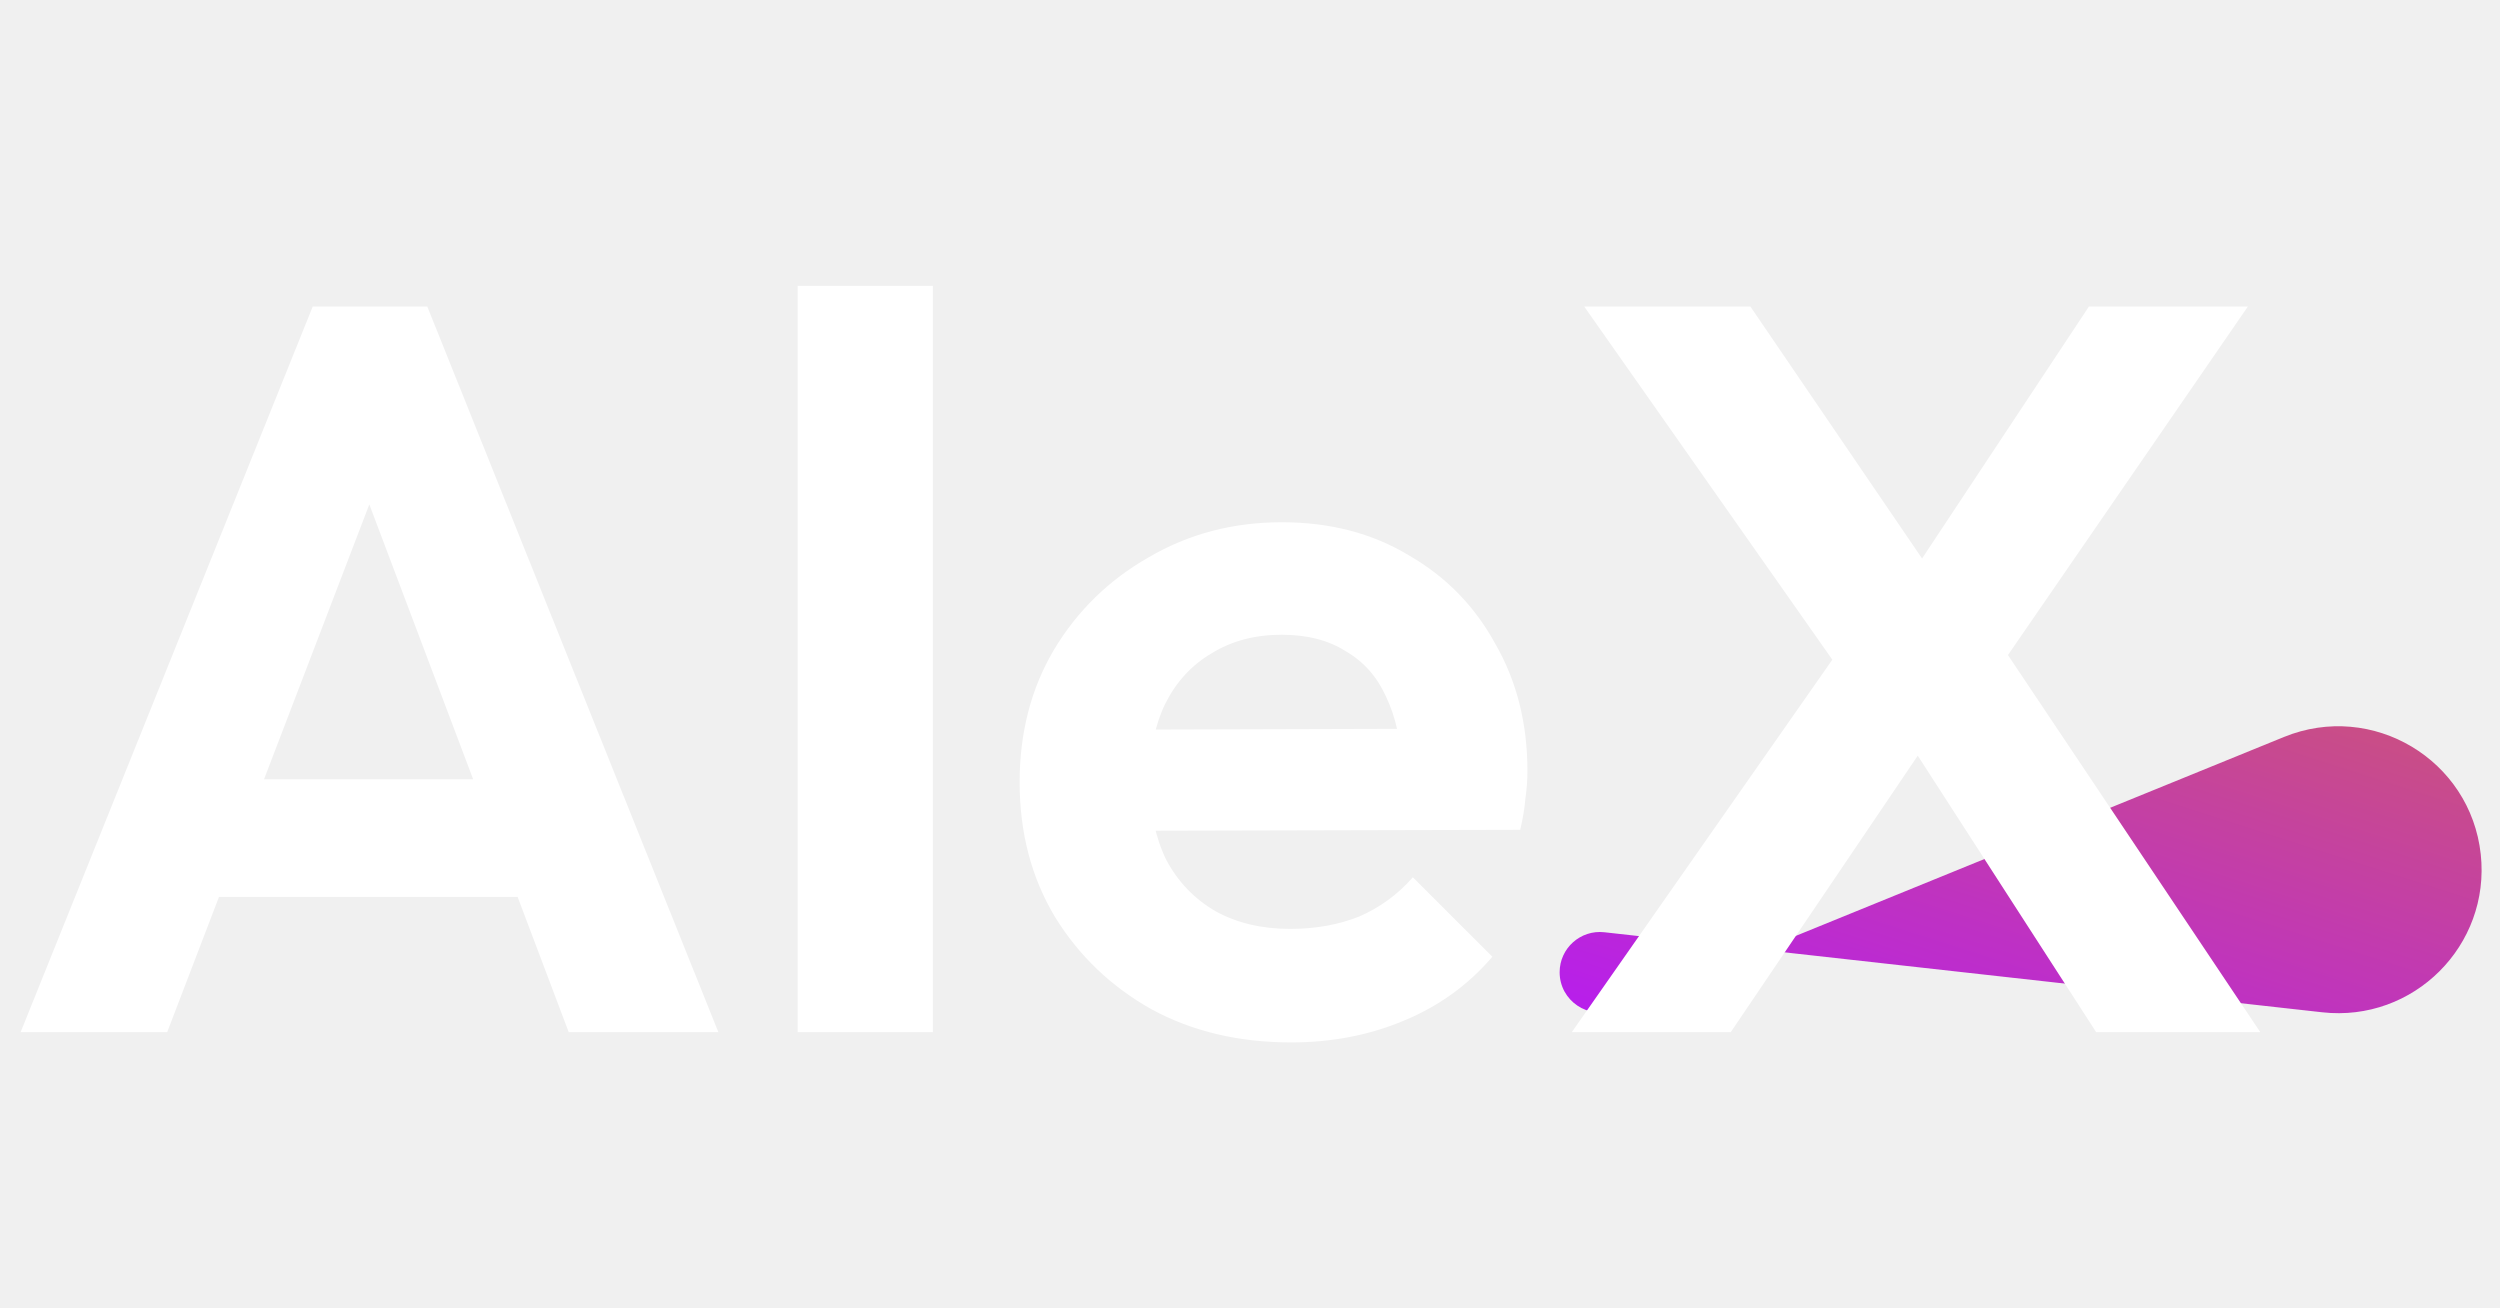
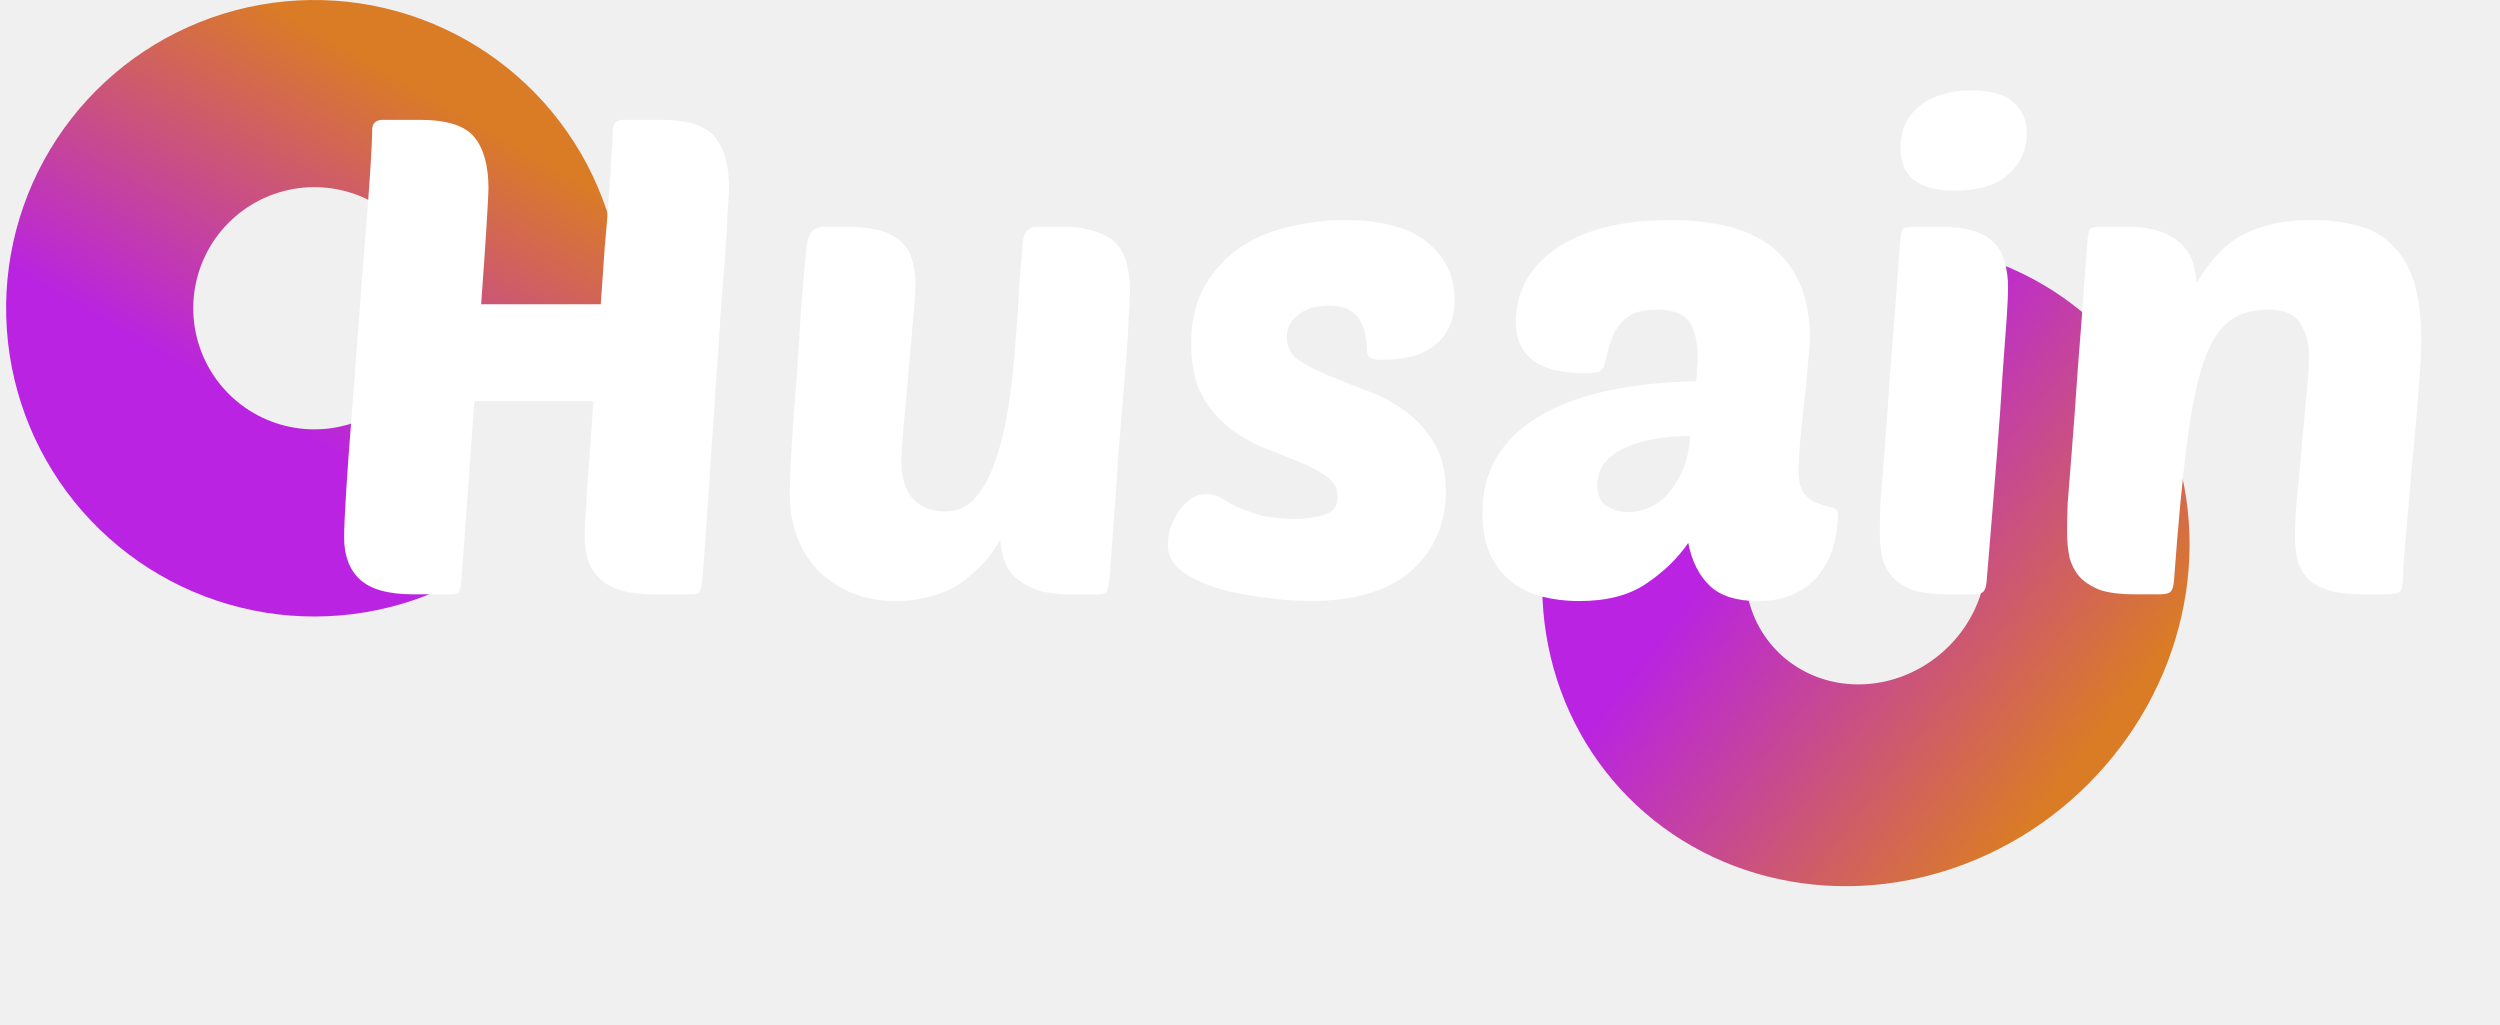
- <svg xmlns="http://www.w3.org/2000/svg" width="109" height="57" viewBox="0 0 109 57" fill="none">
-   <path d="M68 42.39C68 41.344 68.91 40.53 69.949 40.646L101.251 44.136C105.227 44.579 108.591 41.226 108.161 37.248C107.713 33.116 103.434 30.562 99.584 32.131L70.417 44.015C69.263 44.485 68 43.636 68 42.39Z" fill="url(#paint0_linear_2261_128)" />
-   <path d="M0.9 45L13.635 13.365H18.63L31.32 45H24.795L14.985 19.035H17.235L7.29 45H0.9ZM7.65 39.105V33.975H24.66V39.105H7.65ZM34.778 45V12.465H40.673V45H34.778ZM56.291 45.45C54.011 45.45 51.986 44.97 50.216 44.01C48.446 43.02 47.036 41.67 45.986 39.96C44.966 38.25 44.456 36.3 44.456 34.11C44.456 31.95 44.951 30.03 45.941 28.35C46.961 26.64 48.341 25.29 50.081 24.3C51.821 23.28 53.756 22.77 55.886 22.77C57.986 22.77 59.831 23.25 61.421 24.21C63.041 25.14 64.301 26.43 65.201 28.08C66.131 29.7 66.596 31.545 66.596 33.615C66.596 34.005 66.566 34.41 66.506 34.83C66.476 35.22 66.401 35.67 66.281 36.18L48.011 36.225V31.815L63.536 31.77L61.151 33.615C61.091 32.325 60.851 31.245 60.431 30.375C60.041 29.505 59.456 28.845 58.676 28.395C57.926 27.915 56.996 27.675 55.886 27.675C54.716 27.675 53.696 27.945 52.826 28.485C51.956 28.995 51.281 29.73 50.801 30.69C50.351 31.62 50.126 32.73 50.126 34.02C50.126 35.34 50.366 36.495 50.846 37.485C51.356 38.445 52.076 39.195 53.006 39.735C53.936 40.245 55.016 40.5 56.246 40.5C57.356 40.5 58.361 40.32 59.261 39.96C60.161 39.57 60.941 39 61.601 38.25L65.066 41.715C64.016 42.945 62.726 43.875 61.196 44.505C59.696 45.135 58.061 45.45 56.291 45.45ZM91.392 45L82.302 30.915H81.402L69.072 13.365H76.317L85.362 26.64H86.262L98.547 45H91.392ZM68.532 45L80.367 28.08L84.867 31.095L75.462 45H68.532ZM86.577 29.97L82.077 26.955L91.077 13.365H98.007L86.577 29.97Z" fill="white" />
+ <svg xmlns="http://www.w3.org/2000/svg" width="146.43" height="60" viewBox="0 0 136 56" fill="none">
+   <path d="M33.703 16.852C33.703 13.166 32.495 9.583 30.264 6.65C28.033 3.717 24.902 1.596 21.351 0.612C17.8 -0.372 14.024 -0.165 10.602 1.202C7.18 2.568 4.3 5.019 2.403 8.179C0.507 11.338 -0.302 15.032 0.101 18.695C0.504 22.358 2.097 25.788 4.635 28.459C7.174 31.131 10.518 32.896 14.155 33.486C17.793 34.075 21.524 33.456 24.776 31.724L19.965 22.694C18.687 23.375 17.221 23.619 15.792 23.387C14.363 23.155 13.049 22.462 12.052 21.412C11.055 20.362 10.429 19.015 10.271 17.576C10.112 16.137 10.43 14.685 11.175 13.444C11.92 12.203 13.052 11.24 14.396 10.703C15.741 10.166 17.224 10.085 18.619 10.471C20.015 10.858 21.245 11.691 22.121 12.844C22.997 13.996 23.472 15.404 23.472 16.852H33.703Z" fill="url(#paint0_linear_1324_763)" />
+   <path d="M84.513 27.621C83.656 31.04 83.824 34.573 84.996 37.772C86.169 40.971 88.293 43.692 91.099 45.592C93.906 47.491 97.27 48.484 100.765 48.444C104.26 48.405 107.73 47.334 110.736 45.369C113.741 43.403 116.147 40.63 117.65 37.401C119.153 34.172 119.684 30.631 119.178 27.227C118.671 23.823 117.149 20.708 114.804 18.276C112.459 15.844 109.396 14.205 106.003 13.565L103.285 24.408C104.55 24.647 105.692 25.258 106.567 26.165C107.441 27.072 108.009 28.233 108.198 29.502C108.387 30.772 108.188 32.092 107.628 33.296C107.068 34.5 106.17 35.534 105.05 36.267C103.929 37 102.635 37.399 101.332 37.414C100.029 37.429 98.774 37.059 97.728 36.35C96.681 35.642 95.889 34.627 95.452 33.434C95.015 32.242 94.952 30.924 95.272 29.649C91.07 28.857 88.714 28.413 84.513 27.621Z" fill="url(#paint1_linear_1324_763)" />
+   <path d="M35.431 32.492C34.067 32.492 33.093 32.224 32.508 31.688C31.923 31.152 31.631 30.385 31.631 29.387C31.631 28.851 31.68 27.901 31.777 26.537C31.875 25.173 31.984 23.638 32.106 21.933H25.602L24.872 31.944C24.847 32.139 24.799 32.285 24.726 32.383C24.652 32.456 24.506 32.492 24.287 32.492H22.278C20.914 32.492 19.939 32.224 19.355 31.688C18.77 31.152 18.478 30.385 18.478 29.387C18.478 28.899 18.514 28.071 18.587 26.902C18.661 25.709 18.758 24.357 18.88 22.847C19.002 21.336 19.123 19.741 19.245 18.06C19.367 16.38 19.489 14.796 19.61 13.31C19.732 11.825 19.83 10.522 19.903 9.401C19.976 8.281 20.012 7.513 20.012 7.099C20.012 6.734 20.207 6.551 20.597 6.551H22.607C24.092 6.551 25.091 6.868 25.602 7.501C26.114 8.135 26.37 9.072 26.37 10.315C26.37 10.509 26.333 11.204 26.26 12.397C26.187 13.566 26.09 14.979 25.968 16.635H32.508C32.581 15.564 32.654 14.516 32.727 13.493C32.825 12.47 32.898 11.532 32.946 10.68C33.019 9.827 33.068 9.097 33.093 8.488C33.141 7.854 33.166 7.392 33.166 7.099C33.166 6.734 33.36 6.551 33.75 6.551H35.76C37.245 6.551 38.244 6.868 38.756 7.501C39.267 8.135 39.523 9.072 39.523 10.315C39.523 10.436 39.498 10.826 39.45 11.484C39.425 12.141 39.377 12.97 39.304 13.968C39.231 14.967 39.145 16.087 39.048 17.33C38.975 18.547 38.89 19.802 38.792 21.093C38.719 22.384 38.634 23.65 38.536 24.893C38.463 26.11 38.39 27.219 38.317 28.217C38.244 29.216 38.183 30.056 38.135 30.738C38.086 31.396 38.049 31.798 38.025 31.944C38.001 32.139 37.952 32.285 37.879 32.383C37.806 32.456 37.66 32.492 37.44 32.492H35.431ZM49.71 15.503C49.71 16.014 49.662 16.733 49.564 17.658C49.491 18.584 49.406 19.546 49.308 20.545C49.235 21.543 49.15 22.481 49.053 23.358C48.98 24.235 48.943 24.868 48.943 25.258C48.943 26.11 49.15 26.78 49.564 27.267C50.003 27.73 50.599 27.962 51.354 27.962C52.012 27.962 52.56 27.706 52.999 27.194C53.461 26.659 53.827 25.977 54.095 25.148C54.387 24.296 54.618 23.334 54.789 22.262C54.959 21.19 55.081 20.106 55.154 19.01C55.252 17.914 55.325 16.855 55.373 15.832C55.447 14.784 55.52 13.883 55.593 13.128C55.617 12.933 55.69 12.762 55.812 12.616C55.934 12.47 56.129 12.397 56.396 12.397H57.712C58.467 12.397 59.076 12.482 59.539 12.653C60.026 12.799 60.403 13.018 60.671 13.31C60.964 13.603 61.158 13.968 61.256 14.407C61.378 14.821 61.438 15.308 61.438 15.868C61.438 16.233 61.414 16.757 61.365 17.439C61.341 18.097 61.28 19.022 61.183 20.216C61.085 21.385 60.964 22.883 60.817 24.71C60.696 26.512 60.537 28.753 60.342 31.433C60.294 31.944 60.233 32.249 60.16 32.346C60.111 32.444 59.916 32.492 59.575 32.492H58.15C57.419 32.492 56.81 32.407 56.323 32.236C55.861 32.066 55.483 31.847 55.191 31.579C54.898 31.311 54.691 30.994 54.57 30.629C54.448 30.264 54.375 29.886 54.35 29.496C53.985 30.13 53.571 30.665 53.108 31.104C52.67 31.542 52.207 31.895 51.72 32.163C51.233 32.407 50.733 32.577 50.222 32.675C49.71 32.797 49.211 32.858 48.724 32.858C47.798 32.858 46.97 32.711 46.239 32.419C45.509 32.102 44.888 31.688 44.376 31.177C43.889 30.665 43.511 30.056 43.243 29.35C42.975 28.644 42.841 27.889 42.841 27.085C42.841 26.768 42.854 26.257 42.878 25.55C42.927 24.82 42.975 24.004 43.024 23.102C43.097 22.201 43.17 21.251 43.243 20.253C43.316 19.23 43.377 18.267 43.426 17.366C43.499 16.465 43.56 15.673 43.609 14.991C43.682 14.309 43.73 13.822 43.755 13.53C43.803 13.091 43.901 12.799 44.047 12.653C44.193 12.482 44.437 12.397 44.778 12.397H45.947C46.702 12.397 47.323 12.47 47.81 12.616C48.297 12.762 48.675 12.97 48.943 13.238C49.235 13.505 49.43 13.834 49.528 14.224C49.649 14.589 49.71 15.016 49.71 15.503ZM73.152 12.032C75.223 12.032 76.745 12.446 77.719 13.274C78.694 14.078 79.181 15.113 79.181 16.38C79.181 17.451 78.84 18.267 78.158 18.828C77.5 19.388 76.538 19.668 75.272 19.668C74.93 19.668 74.699 19.631 74.577 19.558C74.456 19.485 74.395 19.351 74.395 19.156C74.395 18.937 74.37 18.694 74.322 18.426C74.297 18.133 74.212 17.865 74.066 17.622C73.944 17.354 73.737 17.135 73.445 16.964C73.177 16.794 72.787 16.708 72.275 16.708C71.594 16.708 71.046 16.879 70.631 17.22C70.217 17.537 70.01 17.939 70.01 18.426C70.01 18.937 70.217 19.351 70.631 19.668C71.07 19.96 71.606 20.24 72.239 20.508C72.897 20.776 73.603 21.056 74.358 21.349C75.113 21.616 75.807 21.982 76.441 22.445C77.098 22.907 77.634 23.492 78.048 24.198C78.487 24.88 78.706 25.77 78.706 26.866C78.706 28.619 78.085 30.056 76.843 31.177C75.6 32.297 73.737 32.858 71.252 32.858C70.57 32.858 69.779 32.797 68.878 32.675C68.001 32.577 67.16 32.419 66.357 32.2C65.553 31.956 64.871 31.64 64.311 31.25C63.775 30.86 63.507 30.373 63.507 29.788C63.507 29.569 63.543 29.301 63.616 28.985C63.714 28.668 63.848 28.364 64.018 28.071C64.213 27.779 64.432 27.535 64.676 27.34C64.944 27.121 65.26 27.012 65.626 27.012C65.918 27.012 66.186 27.085 66.43 27.231C66.673 27.377 66.953 27.535 67.27 27.706C67.611 27.852 68.025 27.998 68.512 28.144C68.999 28.291 69.645 28.364 70.449 28.364C71.058 28.364 71.594 28.291 72.056 28.144C72.543 27.998 72.787 27.669 72.787 27.158C72.787 26.695 72.592 26.33 72.203 26.062C71.813 25.77 71.313 25.502 70.704 25.258C70.12 25.014 69.474 24.759 68.768 24.491C68.086 24.198 67.441 23.821 66.832 23.358C66.247 22.895 65.76 22.311 65.37 21.604C64.98 20.874 64.786 19.936 64.786 18.791C64.786 17.549 65.029 16.501 65.516 15.649C66.028 14.772 66.673 14.066 67.453 13.53C68.257 12.994 69.158 12.616 70.156 12.397C71.155 12.154 72.154 12.032 73.152 12.032ZM80.706 27.998C80.706 25.806 81.692 24.089 83.665 22.847C85.638 21.604 88.549 20.934 92.397 20.837C92.421 20.569 92.434 20.35 92.434 20.179C92.458 19.985 92.47 19.753 92.47 19.485C92.47 18.706 92.324 18.085 92.032 17.622C91.74 17.159 91.13 16.928 90.205 16.928C89.693 16.928 89.279 17.001 88.963 17.147C88.646 17.293 88.39 17.5 88.195 17.768C88.001 18.012 87.842 18.316 87.721 18.681C87.599 19.047 87.489 19.449 87.392 19.887C87.343 20.106 87.233 20.253 87.063 20.326C86.892 20.374 86.624 20.399 86.259 20.399C83.775 20.399 82.532 19.461 82.532 17.585C82.532 16.83 82.703 16.112 83.044 15.43C83.409 14.748 83.933 14.163 84.615 13.676C85.321 13.164 86.198 12.762 87.246 12.47C88.293 12.178 89.511 12.032 90.899 12.032C93.603 12.032 95.564 12.592 96.781 13.712C97.999 14.833 98.608 16.416 98.608 18.462C98.608 18.73 98.572 19.217 98.499 19.924C98.45 20.606 98.377 21.336 98.279 22.116C98.206 22.871 98.133 23.59 98.06 24.271C98.012 24.953 97.987 25.428 97.987 25.696C97.987 26.305 98.097 26.744 98.316 27.012C98.535 27.255 98.779 27.426 99.047 27.523C99.339 27.621 99.595 27.694 99.814 27.742C100.033 27.791 100.143 27.913 100.143 28.108C100.143 28.644 100.07 29.192 99.924 29.752C99.778 30.312 99.534 30.824 99.193 31.287C98.876 31.749 98.426 32.127 97.841 32.419C97.281 32.711 96.587 32.858 95.758 32.858C94.589 32.858 93.712 32.577 93.128 32.017C92.543 31.457 92.153 30.677 91.959 29.679C91.374 30.531 90.607 31.274 89.657 31.908C88.731 32.541 87.513 32.858 86.003 32.858C85.272 32.858 84.578 32.772 83.921 32.602C83.287 32.431 82.727 32.151 82.24 31.762C81.777 31.372 81.4 30.872 81.107 30.264C80.839 29.63 80.706 28.875 80.706 27.998ZM92.068 23.833C91.435 23.833 90.814 23.882 90.205 23.979C89.596 24.077 89.048 24.235 88.561 24.454C88.098 24.649 87.721 24.917 87.428 25.258C87.136 25.599 86.99 26.013 86.99 26.5C86.99 27.06 87.16 27.45 87.501 27.669C87.867 27.889 88.256 27.998 88.67 27.998C89.06 27.998 89.45 27.913 89.84 27.742C90.229 27.572 90.57 27.316 90.863 26.975C91.179 26.61 91.447 26.171 91.666 25.66C91.886 25.148 92.02 24.539 92.068 23.833ZM106.152 32.492C105.397 32.492 104.776 32.419 104.289 32.273C103.826 32.102 103.449 31.871 103.156 31.579C102.888 31.287 102.693 30.933 102.572 30.519C102.474 30.081 102.426 29.581 102.426 29.021C102.426 28.656 102.438 28.144 102.462 27.487C102.511 26.805 102.584 25.879 102.681 24.71C102.779 23.516 102.888 22.018 103.01 20.216C103.156 18.389 103.327 16.136 103.522 13.457C103.546 12.921 103.607 12.604 103.704 12.507C103.777 12.434 103.972 12.397 104.289 12.397H105.714C106.469 12.397 107.078 12.47 107.541 12.616C108.028 12.762 108.405 12.982 108.673 13.274C108.966 13.566 109.16 13.919 109.258 14.334C109.38 14.748 109.441 15.21 109.441 15.722C109.441 16.087 109.416 16.635 109.367 17.366C109.319 18.097 109.246 19.096 109.148 20.362C109.075 21.604 108.966 23.163 108.819 25.039C108.673 26.89 108.491 29.131 108.271 31.762C108.247 32.054 108.186 32.249 108.089 32.346C107.991 32.444 107.784 32.492 107.468 32.492H106.152ZM103.558 8.086C103.558 7.112 103.911 6.344 104.618 5.784C105.324 5.224 106.274 4.944 107.468 4.944C108.515 4.944 109.27 5.163 109.733 5.601C110.22 6.015 110.464 6.576 110.464 7.282C110.464 8.183 110.123 8.938 109.441 9.547C108.783 10.132 107.809 10.424 106.518 10.424C104.545 10.424 103.558 9.645 103.558 8.086ZM125.124 29.277C125.124 28.741 125.16 28.047 125.233 27.194C125.331 26.317 125.416 25.404 125.489 24.454C125.587 23.48 125.672 22.542 125.745 21.641C125.842 20.74 125.891 19.985 125.891 19.376C125.891 18.742 125.733 18.182 125.416 17.695C125.124 17.183 124.539 16.928 123.662 16.928C122.81 16.928 122.103 17.135 121.543 17.549C120.983 17.963 120.508 18.718 120.118 19.814C119.753 20.91 119.448 22.42 119.205 24.345C118.961 26.269 118.73 28.741 118.511 31.762C118.486 32.054 118.425 32.249 118.328 32.346C118.231 32.444 118.024 32.492 117.707 32.492H116.392C115.636 32.492 115.015 32.419 114.528 32.273C114.065 32.102 113.688 31.871 113.396 31.579C113.128 31.287 112.933 30.933 112.811 30.519C112.714 30.081 112.665 29.581 112.665 29.021C112.665 28.656 112.677 28.144 112.701 27.487C112.75 26.805 112.823 25.879 112.921 24.71C113.018 23.516 113.128 22.018 113.249 20.216C113.396 18.389 113.566 16.136 113.761 13.457C113.785 12.921 113.846 12.604 113.944 12.507C114.017 12.434 114.212 12.397 114.528 12.397H115.953C116.684 12.397 117.281 12.482 117.743 12.653C118.231 12.823 118.62 13.055 118.913 13.347C119.205 13.615 119.412 13.944 119.534 14.334C119.656 14.699 119.729 15.076 119.753 15.466C120.508 14.175 121.373 13.286 122.347 12.799C123.321 12.287 124.539 12.032 126.001 12.032C127.024 12.032 127.913 12.141 128.668 12.361C129.423 12.58 130.044 12.957 130.531 13.493C131.043 14.005 131.42 14.687 131.664 15.539C131.907 16.367 132.029 17.403 132.029 18.645C132.029 19.035 132.005 19.595 131.956 20.326C131.907 21.056 131.847 21.86 131.773 22.737C131.7 23.59 131.615 24.491 131.518 25.441C131.445 26.366 131.372 27.231 131.298 28.035C131.225 28.838 131.164 29.545 131.116 30.154C131.067 30.763 131.043 31.165 131.043 31.36C131.043 31.895 130.982 32.224 130.86 32.346C130.738 32.444 130.47 32.492 130.056 32.492H128.887C128.108 32.492 127.474 32.419 126.987 32.273C126.5 32.127 126.122 31.92 125.855 31.652C125.587 31.384 125.392 31.055 125.27 30.665C125.173 30.251 125.124 29.788 125.124 29.277Z" fill="white" />
  <defs>
-     <linearGradient id="paint0_linear_2261_128" x1="219.1" y1="39.998" x2="202.599" y2="91.404" gradientUnits="userSpaceOnUse">
-       <stop stop-color="#DF8908" />
-       <stop offset="1" stop-color="#B415FF" />
+     <linearGradient id="paint0_linear_1324_763" x1="23" y1="5" x2="9" y2="29.5" gradientUnits="userSpaceOnUse">
+       <stop stop-color="#DA7C25" />
+       <stop offset="0.699" stop-color="#B923E1" />
+     </linearGradient>
+     <linearGradient id="paint1_linear_1324_763" x1="90" y1="22.5" x2="114.5" y2="41.5" gradientUnits="userSpaceOnUse">
+       <stop offset="0.254" stop-color="#B923E1" />
+       <stop offset="0.974" stop-color="#DA7C25" />
    </linearGradient>
  </defs>
</svg>
